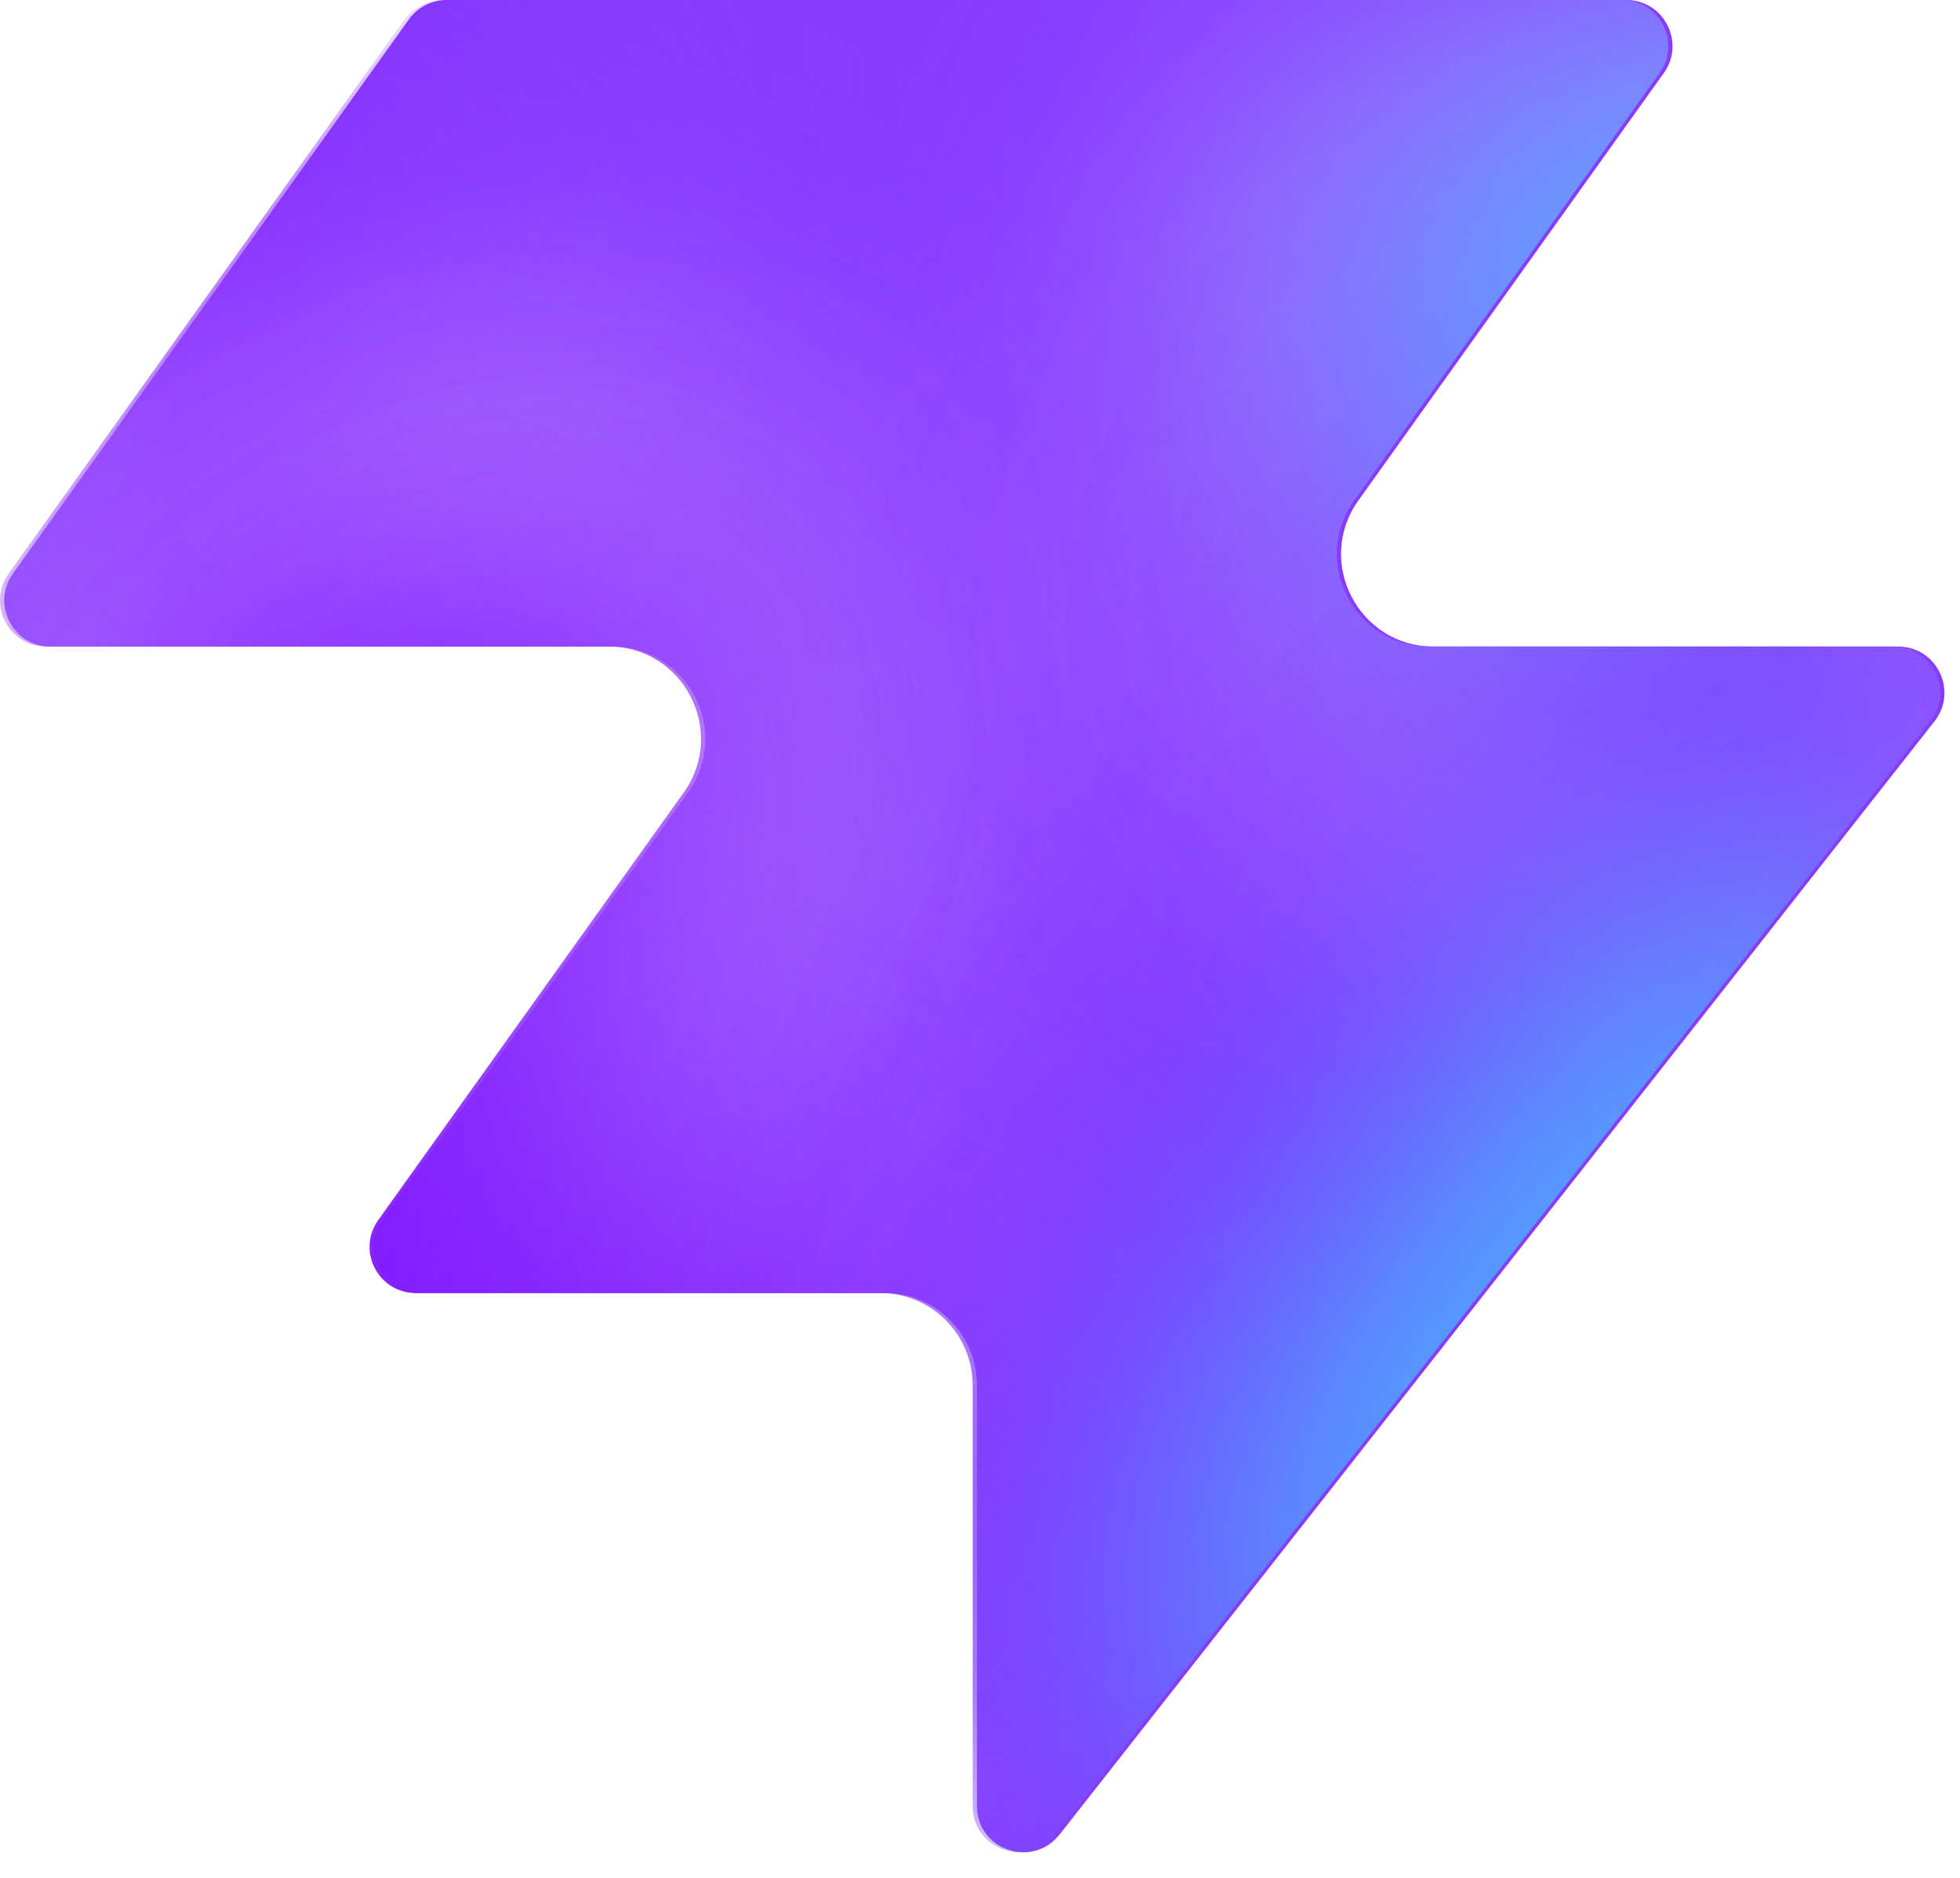
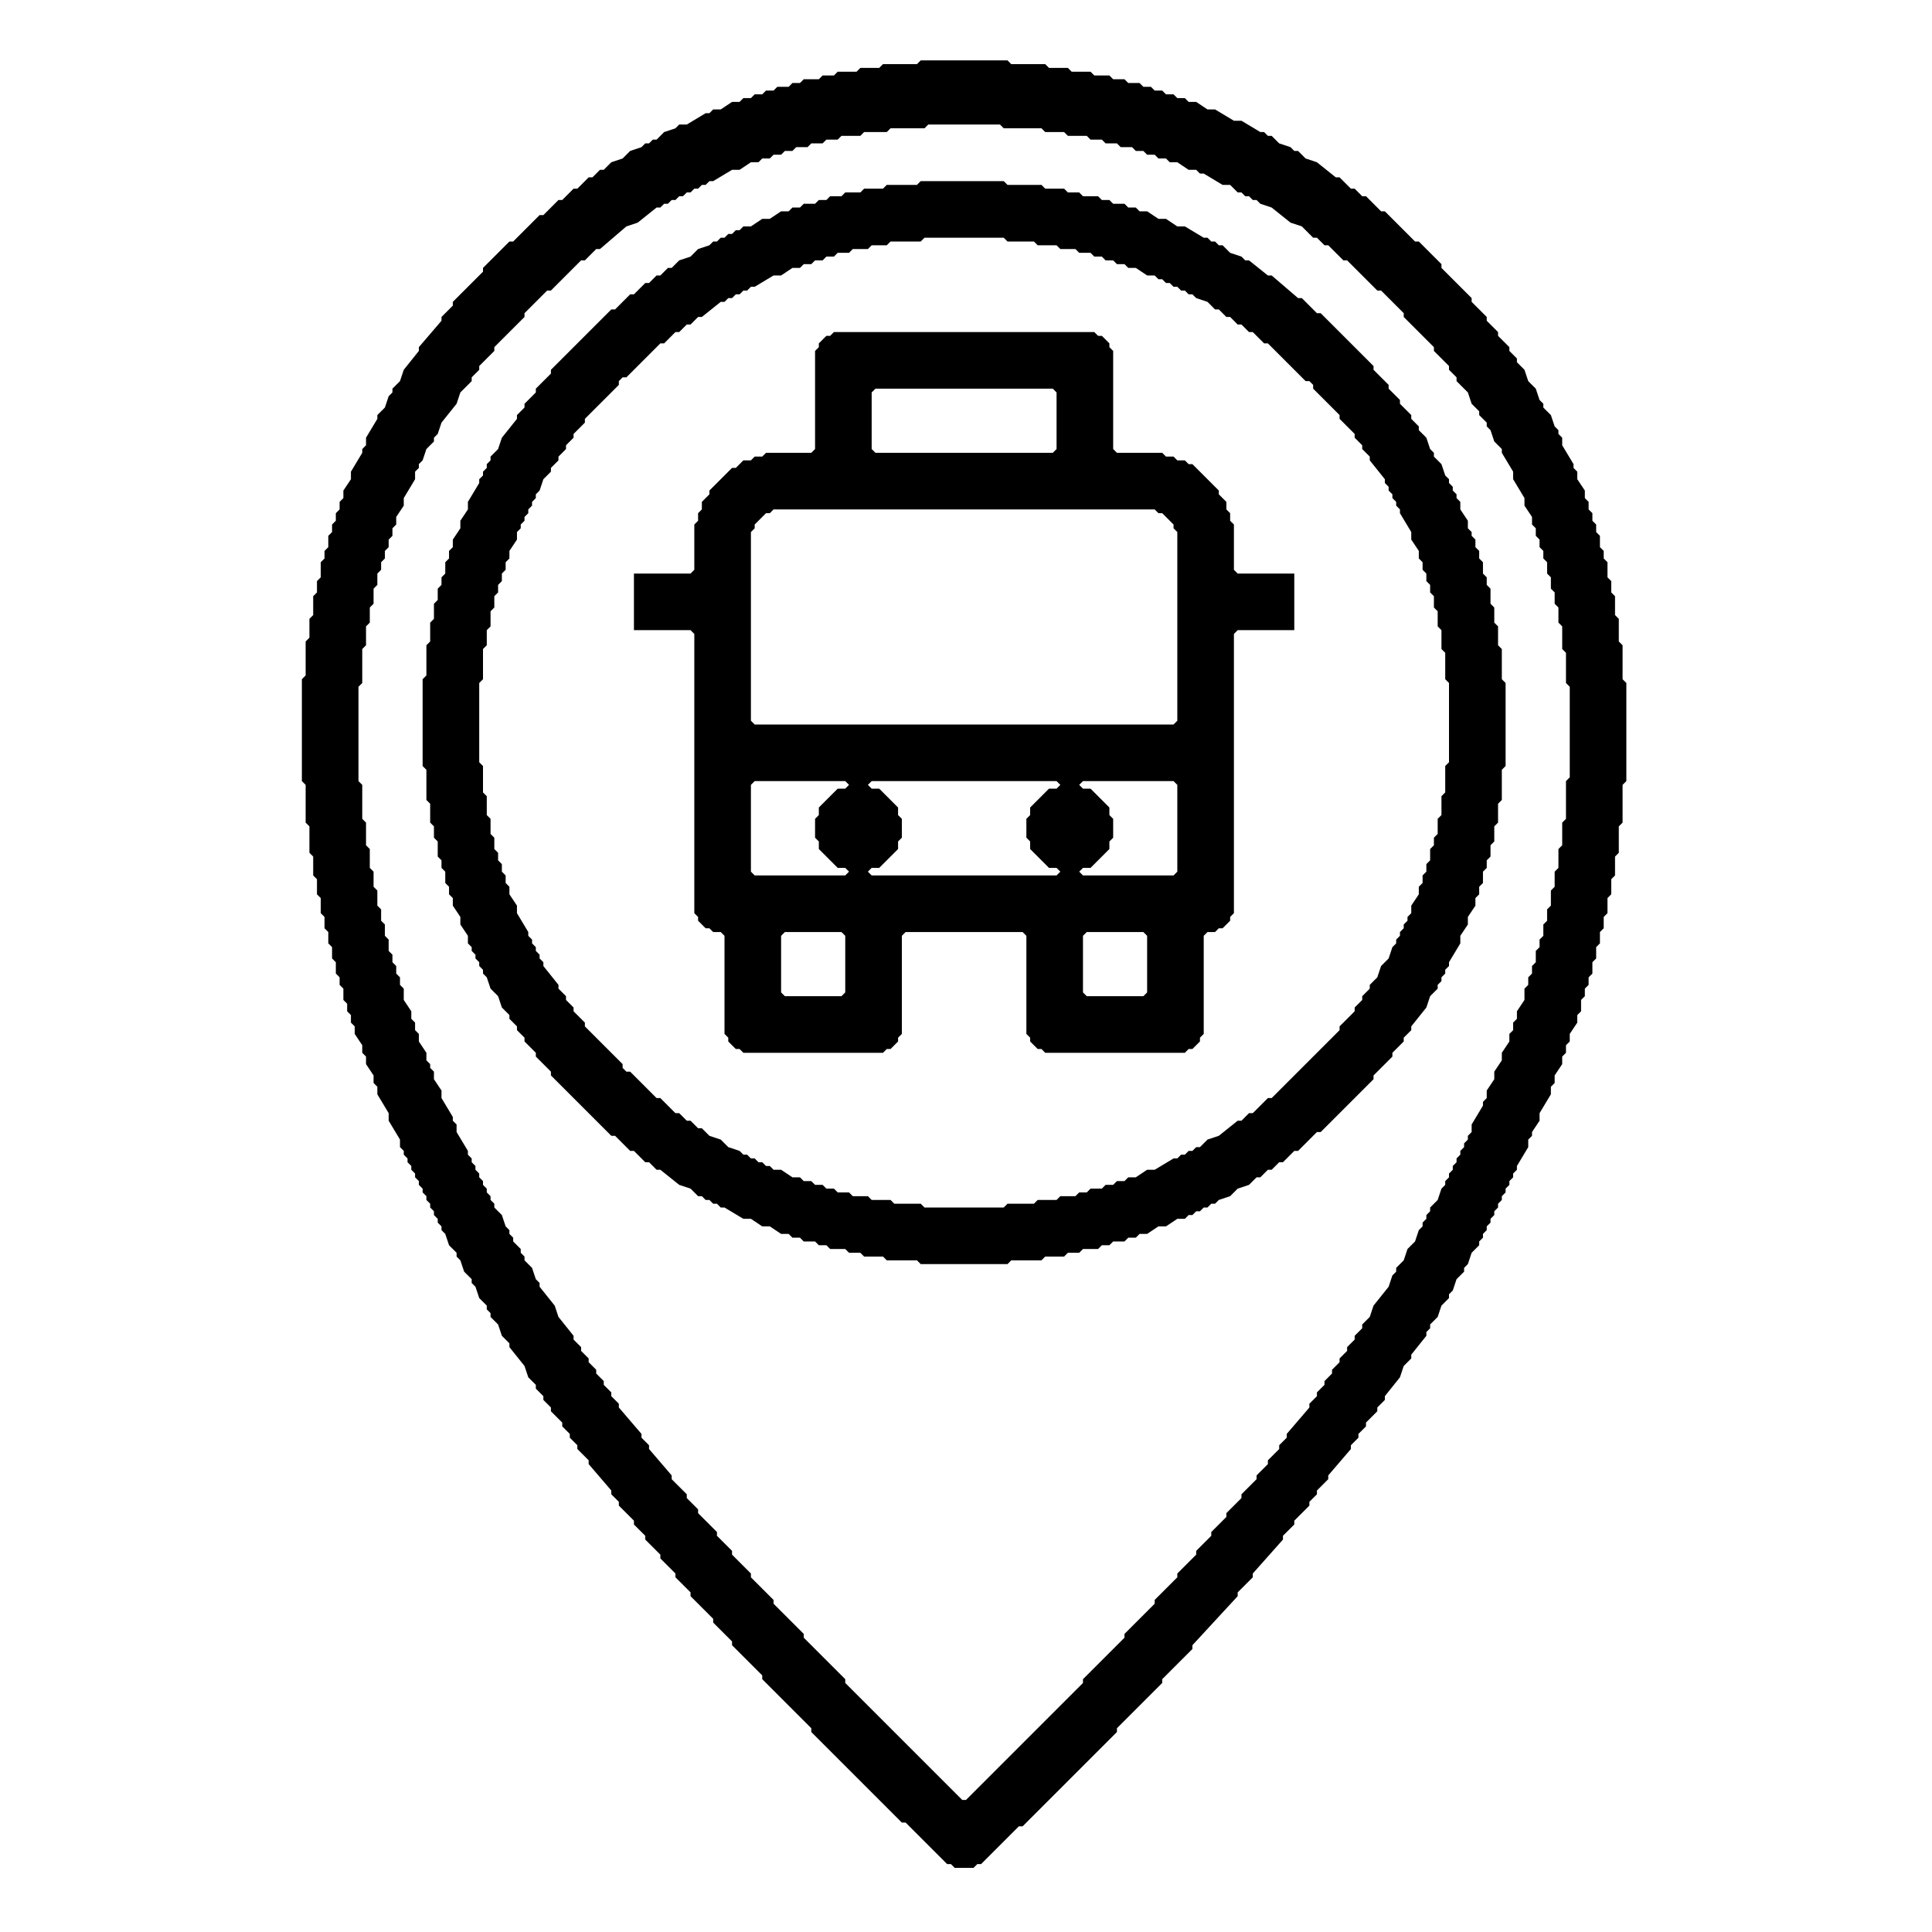
- <svg xmlns="http://www.w3.org/2000/svg" width="48" height="46" fill="none" viewBox="0 0 48 46">
-   <path fill="#863bff" d="M25.946 44.938c-.664.845-2.021.375-2.021-.698V33.937a2.26 2.26 0 0 0-2.262-2.262H10.287c-.92 0-1.456-1.04-.92-1.788l7.48-10.471c1.07-1.497 0-3.578-1.842-3.578H1.237c-.92 0-1.456-1.04-.92-1.788L10.013.474c.214-.297.556-.474.92-.474h28.894c.92 0 1.456 1.04.92 1.788l-7.48 10.471c-1.07 1.498 0 3.579 1.842 3.579h11.377c.943 0 1.473 1.088.89 1.83L25.947 44.94z" style="fill:#863bff;fill:color(display-p3 .525 .23 1);fill-opacity:1" />
-   <mask id="a" width="48" height="46" x="0" y="0" maskUnits="userSpaceOnUse" style="mask-type:alpha">
-     <path fill="#000" d="M25.842 44.938c-.664.844-2.021.375-2.021-.698V33.937a2.26 2.26 0 0 0-2.262-2.262H10.183c-.92 0-1.456-1.04-.92-1.788l7.48-10.471c1.07-1.498 0-3.579-1.842-3.579H1.133c-.92 0-1.456-1.04-.92-1.787L9.91.473c.214-.297.556-.474.92-.474h28.894c.92 0 1.456 1.04.92 1.788l-7.48 10.471c-1.07 1.498 0 3.578 1.842 3.578h11.377c.943 0 1.473 1.088.89 1.832L25.843 44.94z" style="fill:#000;fill-opacity:1" />
-   </mask>
-   <g mask="url(#a)">
-     <g filter="url(#b)">
-       <ellipse cx="5.508" cy="14.704" fill="#ede6ff" rx="5.508" ry="14.704" style="fill:#ede6ff;fill:color(display-p3 .927 .903 1);fill-opacity:1" transform="matrix(.00324 1 1 -.00324 -4.47 31.516)" />
-     </g>
-     <g filter="url(#c)">
-       <ellipse cx="10.399" cy="29.851" fill="#ede6ff" rx="10.399" ry="29.851" style="fill:#ede6ff;fill:color(display-p3 .927 .903 1);fill-opacity:1" transform="matrix(.00324 1 1 -.00324 -39.328 7.883)" />
-     </g>
-     <g filter="url(#d)">
-       <ellipse cx="5.508" cy="30.487" fill="#7e14ff" rx="5.508" ry="30.487" style="fill:#7e14ff;fill:color(display-p3 .492 .077 1);fill-opacity:1" transform="rotate(89.814 -25.913 -14.639)scale(1 -1)" />
-     </g>
-     <g filter="url(#e)">
-       <ellipse cx="5.508" cy="30.599" fill="#7e14ff" rx="5.508" ry="30.599" style="fill:#7e14ff;fill:color(display-p3 .492 .077 1);fill-opacity:1" transform="rotate(89.814 -32.644 -3.334)scale(1 -1)" />
-     </g>
-     <g filter="url(#f)">
-       <ellipse cx="5.508" cy="30.599" fill="#7e14ff" rx="5.508" ry="30.599" style="fill:#7e14ff;fill:color(display-p3 .492 .077 1);fill-opacity:1" transform="matrix(.00324 1 1 -.00324 -34.34 30.47)" />
-     </g>
-     <g filter="url(#g)">
-       <ellipse cx="14.072" cy="22.078" fill="#ede6ff" rx="14.072" ry="22.078" style="fill:#ede6ff;fill:color(display-p3 .927 .903 1);fill-opacity:1" transform="rotate(93.35 24.506 48.493)scale(-1 1)" />
-     </g>
-     <g filter="url(#h)">
-       <ellipse cx="3.47" cy="21.501" fill="#7e14ff" rx="3.47" ry="21.501" style="fill:#7e14ff;fill:color(display-p3 .492 .077 1);fill-opacity:1" transform="rotate(89.009 28.708 47.59)scale(-1 1)" />
-     </g>
-     <g filter="url(#i)">
-       <ellipse cx="3.47" cy="21.501" fill="#7e14ff" rx="3.47" ry="21.501" style="fill:#7e14ff;fill:color(display-p3 .492 .077 1);fill-opacity:1" transform="rotate(89.009 28.708 47.59)scale(-1 1)" />
-     </g>
-     <g filter="url(#j)">
-       <ellipse cx=".387" cy="8.972" fill="#7e14ff" rx="4.407" ry="29.108" style="fill:#7e14ff;fill:color(display-p3 .492 .077 1);fill-opacity:1" transform="rotate(39.51 .387 8.972)" />
-     </g>
-     <g filter="url(#k)">
-       <ellipse cx="47.523" cy="-6.092" fill="#7e14ff" rx="4.407" ry="29.108" style="fill:#7e14ff;fill:color(display-p3 .492 .077 1);fill-opacity:1" transform="rotate(37.892 47.523 -6.092)" />
-     </g>
-     <g filter="url(#l)">
-       <ellipse cx="41.412" cy="6.333" fill="#47bfff" rx="5.971" ry="9.665" style="fill:#47bfff;fill:color(display-p3 .28 .748 1);fill-opacity:1" transform="rotate(37.892 41.412 6.333)" />
-     </g>
-     <g filter="url(#m)">
-       <ellipse cx="-1.879" cy="38.332" fill="#7e14ff" rx="4.407" ry="29.108" style="fill:#7e14ff;fill:color(display-p3 .492 .077 1);fill-opacity:1" transform="rotate(37.892 -1.88 38.332)" />
-     </g>
-     <g filter="url(#n)">
-       <ellipse cx="-1.879" cy="38.332" fill="#7e14ff" rx="4.407" ry="29.108" style="fill:#7e14ff;fill:color(display-p3 .492 .077 1);fill-opacity:1" transform="rotate(37.892 -1.88 38.332)" />
-     </g>
-     <g filter="url(#o)">
-       <ellipse cx="35.651" cy="29.907" fill="#7e14ff" rx="4.407" ry="29.108" style="fill:#7e14ff;fill:color(display-p3 .492 .077 1);fill-opacity:1" transform="rotate(37.892 35.651 29.907)" />
-     </g>
-     <g filter="url(#p)">
-       <ellipse cx="38.418" cy="32.4" fill="#47bfff" rx="5.971" ry="15.297" style="fill:#47bfff;fill:color(display-p3 .28 .748 1);fill-opacity:1" transform="rotate(37.892 38.418 32.4)" />
-     </g>
-   </g>
-   <defs>
-     <filter id="b" width="60.045" height="41.654" x="-19.77" y="16.149" color-interpolation-filters="sRGB" filterUnits="userSpaceOnUse">
-       <feFlood flood-opacity="0" result="BackgroundImageFix" />
-       <feBlend in="SourceGraphic" in2="BackgroundImageFix" result="shape" />
-       <feGaussianBlur result="effect1_foregroundBlur_2002_17158" stdDeviation="7.659" />
-     </filter>
-     <filter id="c" width="90.34" height="51.437" x="-54.613" y="-7.533" color-interpolation-filters="sRGB" filterUnits="userSpaceOnUse">
-       <feFlood flood-opacity="0" result="BackgroundImageFix" />
-       <feBlend in="SourceGraphic" in2="BackgroundImageFix" result="shape" />
-       <feGaussianBlur result="effect1_foregroundBlur_2002_17158" stdDeviation="7.659" />
-     </filter>
-     <filter id="d" width="79.355" height="29.4" x="-49.64" y="2.03" color-interpolation-filters="sRGB" filterUnits="userSpaceOnUse">
-       <feFlood flood-opacity="0" result="BackgroundImageFix" />
-       <feBlend in="SourceGraphic" in2="BackgroundImageFix" result="shape" />
-       <feGaussianBlur result="effect1_foregroundBlur_2002_17158" stdDeviation="4.596" />
-     </filter>
-     <filter id="e" width="79.579" height="29.4" x="-45.045" y="20.029" color-interpolation-filters="sRGB" filterUnits="userSpaceOnUse">
-       <feFlood flood-opacity="0" result="BackgroundImageFix" />
-       <feBlend in="SourceGraphic" in2="BackgroundImageFix" result="shape" />
-       <feGaussianBlur result="effect1_foregroundBlur_2002_17158" stdDeviation="4.596" />
-     </filter>
-     <filter id="f" width="79.579" height="29.4" x="-43.513" y="21.178" color-interpolation-filters="sRGB" filterUnits="userSpaceOnUse">
-       <feFlood flood-opacity="0" result="BackgroundImageFix" />
-       <feBlend in="SourceGraphic" in2="BackgroundImageFix" result="shape" />
-       <feGaussianBlur result="effect1_foregroundBlur_2002_17158" stdDeviation="4.596" />
-     </filter>
-     <filter id="g" width="74.749" height="58.852" x="15.756" y="-17.901" color-interpolation-filters="sRGB" filterUnits="userSpaceOnUse">
-       <feFlood flood-opacity="0" result="BackgroundImageFix" />
-       <feBlend in="SourceGraphic" in2="BackgroundImageFix" result="shape" />
-       <feGaussianBlur result="effect1_foregroundBlur_2002_17158" stdDeviation="7.659" />
-     </filter>
-     <filter id="h" width="61.377" height="25.362" x="23.548" y="2.284" color-interpolation-filters="sRGB" filterUnits="userSpaceOnUse">
-       <feFlood flood-opacity="0" result="BackgroundImageFix" />
-       <feBlend in="SourceGraphic" in2="BackgroundImageFix" result="shape" />
-       <feGaussianBlur result="effect1_foregroundBlur_2002_17158" stdDeviation="4.596" />
-     </filter>
-     <filter id="i" width="61.377" height="25.362" x="23.548" y="2.284" color-interpolation-filters="sRGB" filterUnits="userSpaceOnUse">
-       <feFlood flood-opacity="0" result="BackgroundImageFix" />
-       <feBlend in="SourceGraphic" in2="BackgroundImageFix" result="shape" />
-       <feGaussianBlur result="effect1_foregroundBlur_2002_17158" stdDeviation="4.596" />
-     </filter>
-     <filter id="j" width="56.045" height="63.649" x="-27.636" y="-22.853" color-interpolation-filters="sRGB" filterUnits="userSpaceOnUse">
-       <feFlood flood-opacity="0" result="BackgroundImageFix" />
-       <feBlend in="SourceGraphic" in2="BackgroundImageFix" result="shape" />
-       <feGaussianBlur result="effect1_foregroundBlur_2002_17158" stdDeviation="4.596" />
-     </filter>
-     <filter id="k" width="54.814" height="64.646" x="20.116" y="-38.415" color-interpolation-filters="sRGB" filterUnits="userSpaceOnUse">
-       <feFlood flood-opacity="0" result="BackgroundImageFix" />
-       <feBlend in="SourceGraphic" in2="BackgroundImageFix" result="shape" />
-       <feGaussianBlur result="effect1_foregroundBlur_2002_17158" stdDeviation="4.596" />
-     </filter>
-     <filter id="l" width="33.541" height="35.313" x="24.641" y="-11.323" color-interpolation-filters="sRGB" filterUnits="userSpaceOnUse">
-       <feFlood flood-opacity="0" result="BackgroundImageFix" />
-       <feBlend in="SourceGraphic" in2="BackgroundImageFix" result="shape" />
-       <feGaussianBlur result="effect1_foregroundBlur_2002_17158" stdDeviation="4.596" />
-     </filter>
-     <filter id="m" width="54.814" height="64.646" x="-29.286" y="6.009" color-interpolation-filters="sRGB" filterUnits="userSpaceOnUse">
-       <feFlood flood-opacity="0" result="BackgroundImageFix" />
-       <feBlend in="SourceGraphic" in2="BackgroundImageFix" result="shape" />
-       <feGaussianBlur result="effect1_foregroundBlur_2002_17158" stdDeviation="4.596" />
-     </filter>
-     <filter id="n" width="54.814" height="64.646" x="-29.286" y="6.009" color-interpolation-filters="sRGB" filterUnits="userSpaceOnUse">
-       <feFlood flood-opacity="0" result="BackgroundImageFix" />
-       <feBlend in="SourceGraphic" in2="BackgroundImageFix" result="shape" />
-       <feGaussianBlur result="effect1_foregroundBlur_2002_17158" stdDeviation="4.596" />
-     </filter>
-     <filter id="o" width="54.814" height="64.646" x="8.244" y="-2.416" color-interpolation-filters="sRGB" filterUnits="userSpaceOnUse">
-       <feFlood flood-opacity="0" result="BackgroundImageFix" />
-       <feBlend in="SourceGraphic" in2="BackgroundImageFix" result="shape" />
-       <feGaussianBlur result="effect1_foregroundBlur_2002_17158" stdDeviation="4.596" />
-     </filter>
-     <filter id="p" width="39.409" height="43.623" x="18.713" y="10.588" color-interpolation-filters="sRGB" filterUnits="userSpaceOnUse">
-       <feFlood flood-opacity="0" result="BackgroundImageFix" />
-       <feBlend in="SourceGraphic" in2="BackgroundImageFix" result="shape" />
-       <feGaussianBlur result="effect1_foregroundBlur_2002_17158" stdDeviation="4.596" />
-     </filter>
-   </defs>
+ <svg xmlns="http://www.w3.org/2000/svg" viewBox="0 0 512 512" role="img" aria-label="SafeTour favicon">
+   <path fill="currentColor" fill-rule="evenodd" d="M 221 88 L 220 89 L 219 89 L 217 91 L 217 92 L 216 93 L 216 119 L 215 120 L 203 120 L 202 121 L 200 121 L 199 122 L 197 122 L 195 124 L 194 124 L 188 130 L 188 131 L 186 133 L 186 135 L 185 136 L 185 138 L 184 139 L 184 151 L 183 152 L 168 152 L 168 167 L 183 167 L 184 168 L 184 242 L 185 243 L 185 244 L 187 246 L 188 246 L 189 247 L 191 247 L 192 248 L 192 274 L 193 275 L 193 276 L 195 278 L 196 278 L 197 279 L 234 279 L 235 278 L 236 278 L 238 276 L 238 275 L 239 274 L 239 248 L 240 247 L 271 247 L 272 248 L 272 274 L 273 275 L 273 276 L 275 278 L 276 278 L 277 279 L 314 279 L 315 278 L 316 278 L 318 276 L 318 275 L 319 274 L 319 248 L 320 247 L 322 247 L 323 246 L 324 246 L 326 244 L 326 243 L 327 242 L 327 168 L 328 167 L 343 167 L 343 152 L 328 152 L 327 151 L 327 139 L 326 138 L 326 136 L 325 135 L 325 133 L 323 131 L 323 130 L 316 123 L 315 123 L 314 122 L 312 122 L 311 121 L 309 121 L 308 120 L 296 120 L 295 119 L 295 93 L 294 92 L 294 91 L 292 89 L 291 89 L 290 88 Z M 287 248 L 288 247 L 303 247 L 304 248 L 304 263 L 303 264 L 288 264 L 287 263 Z M 207 248 L 208 247 L 223 247 L 224 248 L 224 263 L 223 264 L 208 264 L 207 263 Z M 286 208 L 287 207 L 311 207 L 312 208 L 312 231 L 311 232 L 287 232 L 286 231 L 287 230 L 289 230 L 294 225 L 294 223 L 295 222 L 295 217 L 294 216 L 294 214 L 289 209 L 287 209 Z M 230 208 L 231 207 L 280 207 L 281 208 L 280 209 L 278 209 L 273 214 L 273 216 L 272 217 L 272 222 L 273 223 L 273 225 L 278 230 L 280 230 L 281 231 L 280 232 L 231 232 L 230 231 L 231 230 L 233 230 L 238 225 L 238 223 L 239 222 L 239 217 L 238 216 L 238 214 L 233 209 L 231 209 Z M 199 208 L 200 207 L 224 207 L 225 208 L 224 209 L 222 209 L 217 214 L 217 216 L 216 217 L 216 222 L 217 223 L 217 225 L 222 230 L 224 230 L 225 231 L 224 232 L 200 232 L 199 231 Z M 199 141 L 200 140 L 200 139 L 203 136 L 204 136 L 205 135 L 306 135 L 307 136 L 308 136 L 311 139 L 311 140 L 312 141 L 312 191 L 311 192 L 200 192 L 199 191 Z M 231 104 L 232 103 L 279 103 L 280 104 L 280 119 L 279 120 L 232 120 L 231 119 Z M 244 48 L 243 49 L 235 49 L 234 50 L 229 50 L 228 51 L 224 51 L 223 52 L 220 52 L 219 53 L 217 53 L 216 54 L 213 54 L 212 55 L 210 55 L 209 56 L 207 56 L 204 58 L 202 58 L 199 60 L 197 60 L 196 61 L 195 61 L 194 62 L 193 62 L 192 63 L 191 63 L 190 64 L 189 64 L 188 65 L 185 66 L 183 68 L 180 69 L 178 71 L 177 71 L 175 73 L 174 73 L 172 75 L 171 75 L 168 78 L 167 78 L 163 82 L 162 82 L 146 98 L 146 99 L 142 103 L 142 104 L 139 107 L 139 108 L 137 110 L 137 111 L 133 116 L 132 119 L 130 121 L 130 122 L 129 123 L 129 124 L 128 125 L 128 126 L 127 127 L 127 128 L 124 133 L 124 135 L 122 138 L 122 140 L 120 143 L 120 145 L 119 146 L 119 148 L 118 149 L 118 152 L 117 153 L 117 155 L 116 156 L 116 159 L 115 160 L 115 164 L 114 165 L 114 170 L 113 171 L 113 179 L 112 180 L 112 203 L 113 204 L 113 212 L 114 213 L 114 218 L 115 219 L 115 222 L 116 223 L 116 227 L 117 228 L 117 230 L 118 231 L 118 234 L 119 235 L 119 237 L 120 238 L 120 240 L 122 243 L 122 245 L 124 248 L 124 250 L 125 251 L 125 252 L 126 253 L 126 254 L 127 255 L 127 256 L 128 257 L 128 258 L 129 259 L 130 262 L 132 264 L 133 267 L 135 269 L 135 270 L 137 272 L 137 273 L 139 275 L 139 276 L 142 279 L 142 280 L 146 284 L 146 285 L 162 301 L 163 301 L 167 305 L 168 305 L 171 308 L 172 308 L 174 310 L 175 310 L 180 314 L 183 315 L 185 317 L 186 317 L 187 318 L 188 318 L 189 319 L 190 319 L 191 320 L 192 320 L 197 323 L 199 323 L 202 325 L 204 325 L 207 327 L 209 327 L 210 328 L 212 328 L 213 329 L 216 329 L 217 330 L 219 330 L 220 331 L 224 331 L 225 332 L 228 332 L 229 333 L 234 333 L 235 334 L 243 334 L 244 335 L 267 335 L 268 334 L 276 334 L 277 333 L 282 333 L 283 332 L 286 332 L 287 331 L 291 331 L 292 330 L 294 330 L 295 329 L 298 329 L 299 328 L 301 328 L 302 327 L 304 327 L 307 325 L 309 325 L 312 323 L 314 323 L 315 322 L 316 322 L 317 321 L 318 321 L 319 320 L 320 320 L 321 319 L 322 319 L 323 318 L 326 317 L 328 315 L 331 314 L 333 312 L 334 312 L 336 310 L 337 310 L 339 308 L 340 308 L 343 305 L 344 305 L 349 300 L 350 300 L 364 286 L 364 285 L 369 280 L 369 279 L 372 276 L 372 275 L 374 273 L 374 272 L 378 267 L 379 264 L 381 262 L 381 261 L 382 260 L 382 259 L 383 258 L 383 257 L 384 256 L 384 255 L 387 250 L 387 248 L 389 245 L 389 243 L 391 240 L 391 238 L 392 237 L 392 235 L 393 234 L 393 231 L 394 230 L 394 228 L 395 227 L 395 224 L 396 223 L 396 219 L 397 218 L 397 213 L 398 212 L 398 204 L 399 203 L 399 181 L 398 180 L 398 172 L 397 171 L 397 166 L 396 165 L 396 161 L 395 160 L 395 156 L 394 155 L 394 153 L 393 152 L 393 149 L 392 148 L 392 146 L 391 145 L 391 143 L 390 142 L 390 141 L 389 140 L 389 138 L 387 135 L 387 133 L 386 132 L 386 131 L 385 130 L 385 129 L 384 128 L 384 127 L 383 126 L 382 123 L 380 121 L 380 120 L 379 119 L 378 116 L 376 114 L 376 113 L 374 111 L 374 110 L 371 107 L 371 106 L 368 103 L 368 102 L 364 98 L 364 97 L 350 83 L 349 83 L 345 79 L 344 79 L 337 73 L 336 73 L 331 69 L 330 69 L 329 68 L 326 67 L 324 65 L 323 65 L 322 64 L 321 64 L 320 63 L 319 63 L 314 60 L 312 60 L 309 58 L 307 58 L 304 56 L 302 56 L 301 55 L 299 55 L 298 54 L 295 54 L 294 53 L 292 53 L 291 52 L 287 52 L 286 51 L 283 51 L 282 50 L 277 50 L 276 49 L 267 49 L 266 48 Z M 245 63 L 266 63 L 267 64 L 274 64 L 275 65 L 280 65 L 281 66 L 285 66 L 286 67 L 289 67 L 290 68 L 292 68 L 293 69 L 295 69 L 296 70 L 298 70 L 299 71 L 301 71 L 304 73 L 306 73 L 307 74 L 308 74 L 309 75 L 310 75 L 311 76 L 312 76 L 313 77 L 314 77 L 315 78 L 316 78 L 317 79 L 320 80 L 322 82 L 323 82 L 325 84 L 326 84 L 328 86 L 329 86 L 331 88 L 332 88 L 335 91 L 336 91 L 346 101 L 347 101 L 348 102 L 348 103 L 355 110 L 355 111 L 359 115 L 359 116 L 361 118 L 361 119 L 363 121 L 363 122 L 367 127 L 367 128 L 368 129 L 368 130 L 369 131 L 369 132 L 370 133 L 370 134 L 371 135 L 371 136 L 374 141 L 374 143 L 376 146 L 376 148 L 377 149 L 377 151 L 378 152 L 378 154 L 379 155 L 379 157 L 380 158 L 380 161 L 381 162 L 381 166 L 382 167 L 382 172 L 383 173 L 383 180 L 384 181 L 384 202 L 383 203 L 383 210 L 382 211 L 382 216 L 381 217 L 381 221 L 380 222 L 380 224 L 379 225 L 379 228 L 378 229 L 378 231 L 377 232 L 377 234 L 376 235 L 376 237 L 374 240 L 374 242 L 373 243 L 373 244 L 372 245 L 372 246 L 371 247 L 371 248 L 370 249 L 370 250 L 369 251 L 368 254 L 366 256 L 365 259 L 363 261 L 363 262 L 361 264 L 361 265 L 359 267 L 359 268 L 355 272 L 355 273 L 337 291 L 336 291 L 332 295 L 331 295 L 329 297 L 328 297 L 323 301 L 320 302 L 318 304 L 317 304 L 316 305 L 315 305 L 314 306 L 313 306 L 312 307 L 311 307 L 306 310 L 304 310 L 301 312 L 299 312 L 298 313 L 296 313 L 295 314 L 293 314 L 292 315 L 289 315 L 288 316 L 286 316 L 285 317 L 281 317 L 280 318 L 275 318 L 274 319 L 267 319 L 266 320 L 245 320 L 244 319 L 237 319 L 236 318 L 231 318 L 230 317 L 226 317 L 225 316 L 222 316 L 221 315 L 219 315 L 218 314 L 216 314 L 215 313 L 213 313 L 212 312 L 210 312 L 207 310 L 205 310 L 204 309 L 203 309 L 202 308 L 201 308 L 200 307 L 199 307 L 198 306 L 197 306 L 196 305 L 193 304 L 191 302 L 188 301 L 186 299 L 185 299 L 183 297 L 182 297 L 180 295 L 179 295 L 175 291 L 174 291 L 167 284 L 166 284 L 165 283 L 165 282 L 155 272 L 155 271 L 152 268 L 152 267 L 150 265 L 150 264 L 148 262 L 148 261 L 144 256 L 144 255 L 143 254 L 143 253 L 142 252 L 142 251 L 141 250 L 141 249 L 140 248 L 140 247 L 137 242 L 137 240 L 135 237 L 135 235 L 134 234 L 134 232 L 133 231 L 133 229 L 132 228 L 132 226 L 131 225 L 131 222 L 130 221 L 130 217 L 129 216 L 129 211 L 128 210 L 128 203 L 127 202 L 127 181 L 128 180 L 128 172 L 129 171 L 129 167 L 130 166 L 130 162 L 131 161 L 131 158 L 132 157 L 132 155 L 133 154 L 133 152 L 134 151 L 134 149 L 135 148 L 135 146 L 137 143 L 137 141 L 138 140 L 138 139 L 139 138 L 139 137 L 140 136 L 140 135 L 141 134 L 141 133 L 142 132 L 142 131 L 143 130 L 144 127 L 146 125 L 146 124 L 148 122 L 148 121 L 150 119 L 150 118 L 152 116 L 152 115 L 155 112 L 155 111 L 164 102 L 164 101 L 165 100 L 166 100 L 175 91 L 176 91 L 179 88 L 180 88 L 182 86 L 183 86 L 185 84 L 186 84 L 191 80 L 192 80 L 193 79 L 194 79 L 195 78 L 196 78 L 197 77 L 198 77 L 199 76 L 200 76 L 205 73 L 207 73 L 210 71 L 212 71 L 213 70 L 215 70 L 216 69 L 218 69 L 219 68 L 221 68 L 222 67 L 225 67 L 226 66 L 230 66 L 231 65 L 235 65 L 236 64 L 244 64 Z M 244 16 L 243 17 L 234 17 L 233 18 L 228 18 L 227 19 L 222 19 L 221 20 L 218 20 L 217 21 L 213 21 L 212 22 L 210 22 L 209 23 L 206 23 L 205 24 L 203 24 L 202 25 L 200 25 L 199 26 L 197 26 L 196 27 L 194 27 L 191 29 L 189 29 L 188 30 L 187 30 L 182 33 L 180 33 L 179 34 L 176 35 L 174 37 L 173 37 L 172 38 L 171 38 L 170 39 L 167 40 L 165 42 L 162 43 L 160 45 L 159 45 L 157 47 L 156 47 L 153 50 L 152 50 L 149 53 L 148 53 L 144 57 L 143 57 L 136 64 L 135 64 L 128 71 L 128 72 L 120 80 L 120 81 L 117 84 L 117 85 L 111 92 L 111 93 L 107 98 L 106 101 L 104 103 L 104 104 L 103 105 L 102 108 L 100 110 L 100 111 L 97 116 L 97 118 L 96 119 L 96 120 L 93 125 L 93 127 L 91 130 L 91 132 L 90 133 L 90 135 L 89 136 L 89 138 L 88 139 L 88 141 L 87 142 L 87 145 L 86 146 L 86 148 L 85 149 L 85 153 L 84 154 L 84 157 L 83 158 L 83 163 L 82 164 L 82 169 L 81 170 L 81 179 L 80 180 L 80 207 L 81 208 L 81 218 L 82 219 L 82 226 L 83 227 L 83 232 L 84 233 L 84 237 L 85 238 L 85 242 L 86 243 L 86 246 L 87 247 L 87 250 L 88 251 L 88 254 L 89 255 L 89 258 L 90 259 L 90 261 L 91 262 L 91 265 L 92 266 L 92 268 L 93 269 L 93 271 L 94 272 L 94 274 L 96 277 L 96 279 L 97 280 L 97 282 L 99 285 L 99 287 L 100 288 L 100 290 L 103 295 L 103 297 L 106 302 L 106 304 L 107 305 L 107 306 L 108 307 L 108 308 L 109 309 L 109 310 L 110 311 L 110 312 L 111 313 L 111 314 L 112 315 L 112 316 L 113 317 L 113 318 L 114 319 L 114 320 L 115 321 L 115 322 L 116 323 L 116 324 L 117 325 L 117 326 L 118 327 L 119 330 L 121 332 L 121 333 L 122 334 L 123 337 L 125 339 L 125 340 L 126 341 L 127 344 L 129 346 L 129 347 L 130 348 L 130 349 L 132 351 L 133 354 L 135 356 L 135 357 L 139 362 L 140 365 L 142 367 L 142 368 L 144 370 L 144 371 L 146 373 L 146 374 L 149 377 L 149 378 L 151 380 L 151 381 L 153 383 L 153 384 L 156 387 L 156 388 L 162 395 L 162 396 L 164 398 L 164 399 L 168 403 L 168 404 L 171 407 L 171 408 L 175 412 L 175 413 L 179 417 L 179 418 L 183 422 L 183 423 L 189 429 L 189 430 L 194 435 L 194 436 L 202 444 L 202 445 L 215 458 L 215 459 L 239 483 L 240 483 L 251 494 L 252 494 L 253 495 L 258 495 L 259 494 L 260 494 L 270 484 L 271 484 L 296 459 L 296 458 L 308 446 L 308 445 L 316 437 L 316 436 L 328 423 L 328 422 L 332 418 L 332 417 L 340 408 L 340 407 L 343 404 L 343 403 L 347 399 L 347 398 L 349 396 L 349 395 L 352 392 L 352 391 L 358 384 L 358 383 L 360 381 L 360 380 L 362 378 L 362 377 L 365 374 L 365 373 L 367 371 L 367 370 L 371 365 L 372 362 L 374 360 L 374 359 L 378 354 L 378 353 L 379 352 L 379 351 L 381 349 L 382 346 L 384 344 L 384 343 L 385 342 L 386 339 L 388 337 L 388 336 L 389 335 L 390 332 L 392 330 L 392 329 L 393 328 L 393 327 L 394 326 L 394 325 L 395 324 L 395 323 L 396 322 L 396 321 L 397 320 L 397 319 L 398 318 L 398 317 L 399 316 L 399 315 L 400 314 L 400 313 L 401 312 L 401 311 L 402 310 L 402 309 L 405 304 L 405 302 L 406 301 L 406 300 L 408 297 L 408 295 L 411 290 L 411 288 L 412 287 L 412 285 L 414 282 L 414 280 L 415 279 L 415 277 L 416 276 L 416 274 L 418 271 L 418 269 L 419 268 L 419 265 L 420 264 L 420 262 L 421 261 L 421 259 L 422 258 L 422 255 L 423 254 L 423 251 L 424 250 L 424 247 L 425 246 L 425 243 L 426 242 L 426 238 L 427 237 L 427 233 L 428 232 L 428 227 L 429 226 L 429 219 L 430 218 L 430 208 L 431 207 L 431 181 L 430 180 L 430 171 L 429 170 L 429 164 L 428 163 L 428 158 L 427 157 L 427 154 L 426 153 L 426 149 L 425 148 L 425 146 L 424 145 L 424 142 L 423 141 L 423 139 L 422 138 L 422 136 L 421 135 L 421 133 L 420 132 L 420 130 L 418 127 L 418 125 L 417 124 L 417 123 L 414 118 L 414 116 L 413 115 L 413 114 L 412 113 L 411 110 L 409 108 L 409 107 L 408 106 L 407 103 L 405 101 L 404 98 L 402 96 L 402 95 L 400 93 L 400 92 L 397 89 L 397 88 L 394 85 L 394 84 L 390 80 L 390 79 L 382 71 L 382 70 L 376 64 L 375 64 L 367 56 L 366 56 L 362 52 L 361 52 L 359 50 L 358 50 L 355 47 L 354 47 L 349 43 L 346 42 L 344 40 L 343 40 L 342 39 L 339 38 L 337 36 L 336 36 L 335 35 L 334 35 L 329 32 L 327 32 L 322 29 L 320 29 L 317 27 L 315 27 L 314 26 L 312 26 L 311 25 L 309 25 L 308 24 L 306 24 L 305 23 L 303 23 L 302 22 L 299 22 L 298 21 L 295 21 L 294 20 L 290 20 L 289 19 L 284 19 L 283 18 L 278 18 L 277 17 L 268 17 L 267 16 Z M 246 33 L 265 33 L 266 34 L 276 34 L 277 35 L 282 35 L 283 36 L 288 36 L 289 37 L 292 37 L 293 38 L 296 38 L 297 39 L 300 39 L 301 40 L 303 40 L 304 41 L 306 41 L 307 42 L 309 42 L 310 43 L 312 43 L 315 45 L 317 45 L 318 46 L 319 46 L 324 49 L 326 49 L 328 51 L 329 51 L 330 52 L 331 52 L 332 53 L 333 53 L 334 54 L 337 55 L 342 59 L 345 60 L 348 63 L 349 63 L 351 65 L 352 65 L 356 69 L 357 69 L 365 77 L 366 77 L 372 83 L 372 84 L 380 92 L 380 93 L 384 97 L 384 98 L 386 100 L 386 101 L 389 104 L 390 107 L 392 109 L 392 110 L 394 112 L 394 113 L 395 114 L 396 117 L 398 119 L 398 120 L 401 125 L 401 127 L 404 132 L 404 134 L 406 137 L 406 139 L 407 140 L 407 142 L 408 143 L 408 145 L 409 146 L 409 148 L 410 149 L 410 152 L 411 153 L 411 156 L 412 157 L 412 160 L 413 161 L 413 165 L 414 166 L 414 172 L 415 173 L 415 181 L 416 182 L 416 206 L 415 207 L 415 217 L 414 218 L 414 224 L 413 225 L 413 230 L 412 231 L 412 235 L 411 236 L 411 240 L 410 241 L 410 244 L 409 245 L 409 248 L 408 249 L 408 251 L 407 252 L 407 255 L 406 256 L 406 258 L 405 259 L 405 261 L 404 262 L 404 265 L 402 268 L 402 270 L 401 271 L 401 273 L 400 274 L 400 276 L 398 279 L 398 281 L 396 284 L 396 286 L 394 289 L 394 291 L 393 292 L 393 293 L 390 298 L 390 300 L 389 301 L 389 302 L 388 303 L 388 304 L 387 305 L 387 306 L 386 307 L 386 308 L 385 309 L 385 310 L 384 311 L 384 312 L 383 313 L 383 314 L 382 315 L 381 318 L 379 320 L 379 321 L 378 322 L 378 323 L 377 324 L 377 325 L 376 326 L 375 329 L 373 331 L 372 334 L 370 336 L 370 337 L 369 338 L 368 341 L 364 346 L 363 349 L 361 351 L 361 352 L 359 354 L 359 355 L 357 357 L 357 358 L 355 360 L 355 361 L 353 363 L 353 364 L 351 366 L 351 367 L 349 369 L 349 370 L 347 372 L 347 373 L 341 380 L 341 381 L 339 383 L 339 384 L 336 387 L 336 388 L 333 391 L 333 392 L 329 396 L 329 397 L 325 401 L 325 402 L 321 406 L 321 407 L 317 411 L 317 412 L 312 417 L 312 418 L 306 424 L 306 425 L 298 433 L 298 434 L 287 445 L 287 446 L 256 477 L 255 477 L 224 446 L 224 445 L 213 434 L 213 433 L 205 425 L 205 424 L 199 418 L 199 417 L 194 412 L 194 411 L 190 407 L 190 406 L 185 401 L 185 400 L 182 397 L 182 396 L 178 392 L 178 391 L 172 384 L 172 383 L 170 381 L 170 380 L 164 373 L 164 372 L 162 370 L 162 369 L 160 367 L 160 366 L 158 364 L 158 363 L 156 361 L 156 360 L 154 358 L 154 357 L 152 355 L 152 354 L 148 349 L 147 346 L 143 341 L 143 340 L 142 339 L 141 336 L 139 334 L 139 333 L 138 332 L 138 331 L 136 329 L 136 328 L 135 327 L 135 326 L 134 325 L 133 322 L 131 320 L 131 319 L 130 318 L 130 317 L 129 316 L 129 315 L 128 314 L 128 313 L 127 312 L 127 311 L 126 310 L 126 309 L 125 308 L 125 307 L 124 306 L 124 305 L 121 300 L 121 298 L 120 297 L 120 296 L 117 291 L 117 289 L 115 286 L 115 284 L 114 283 L 114 282 L 113 281 L 113 279 L 111 276 L 111 274 L 110 273 L 110 271 L 109 270 L 109 268 L 107 265 L 107 262 L 106 261 L 106 259 L 105 258 L 105 256 L 104 255 L 104 253 L 103 252 L 103 249 L 102 248 L 102 245 L 101 244 L 101 241 L 100 240 L 100 236 L 99 235 L 99 231 L 98 230 L 98 225 L 97 224 L 97 218 L 96 217 L 96 208 L 95 207 L 95 182 L 96 181 L 96 172 L 97 171 L 97 166 L 98 165 L 98 161 L 99 160 L 99 156 L 100 155 L 100 152 L 101 151 L 101 149 L 102 148 L 102 146 L 103 145 L 103 143 L 104 142 L 104 140 L 105 139 L 105 137 L 107 134 L 107 132 L 110 127 L 110 125 L 111 124 L 111 123 L 112 122 L 113 119 L 115 117 L 115 116 L 116 115 L 117 112 L 121 107 L 122 104 L 125 101 L 125 100 L 127 98 L 127 97 L 131 93 L 131 92 L 139 84 L 139 83 L 145 77 L 146 77 L 154 69 L 155 69 L 158 66 L 159 66 L 166 60 L 169 59 L 174 55 L 175 55 L 176 54 L 177 54 L 178 53 L 179 53 L 180 52 L 181 52 L 182 51 L 183 51 L 184 50 L 185 50 L 186 49 L 187 49 L 188 48 L 189 48 L 194 45 L 196 45 L 199 43 L 201 43 L 202 42 L 204 42 L 205 41 L 207 41 L 208 40 L 210 40 L 211 39 L 214 39 L 215 38 L 218 38 L 219 37 L 222 37 L 223 36 L 228 36 L 229 35 L 235 35 L 236 34 L 245 34 Z" />
</svg>
